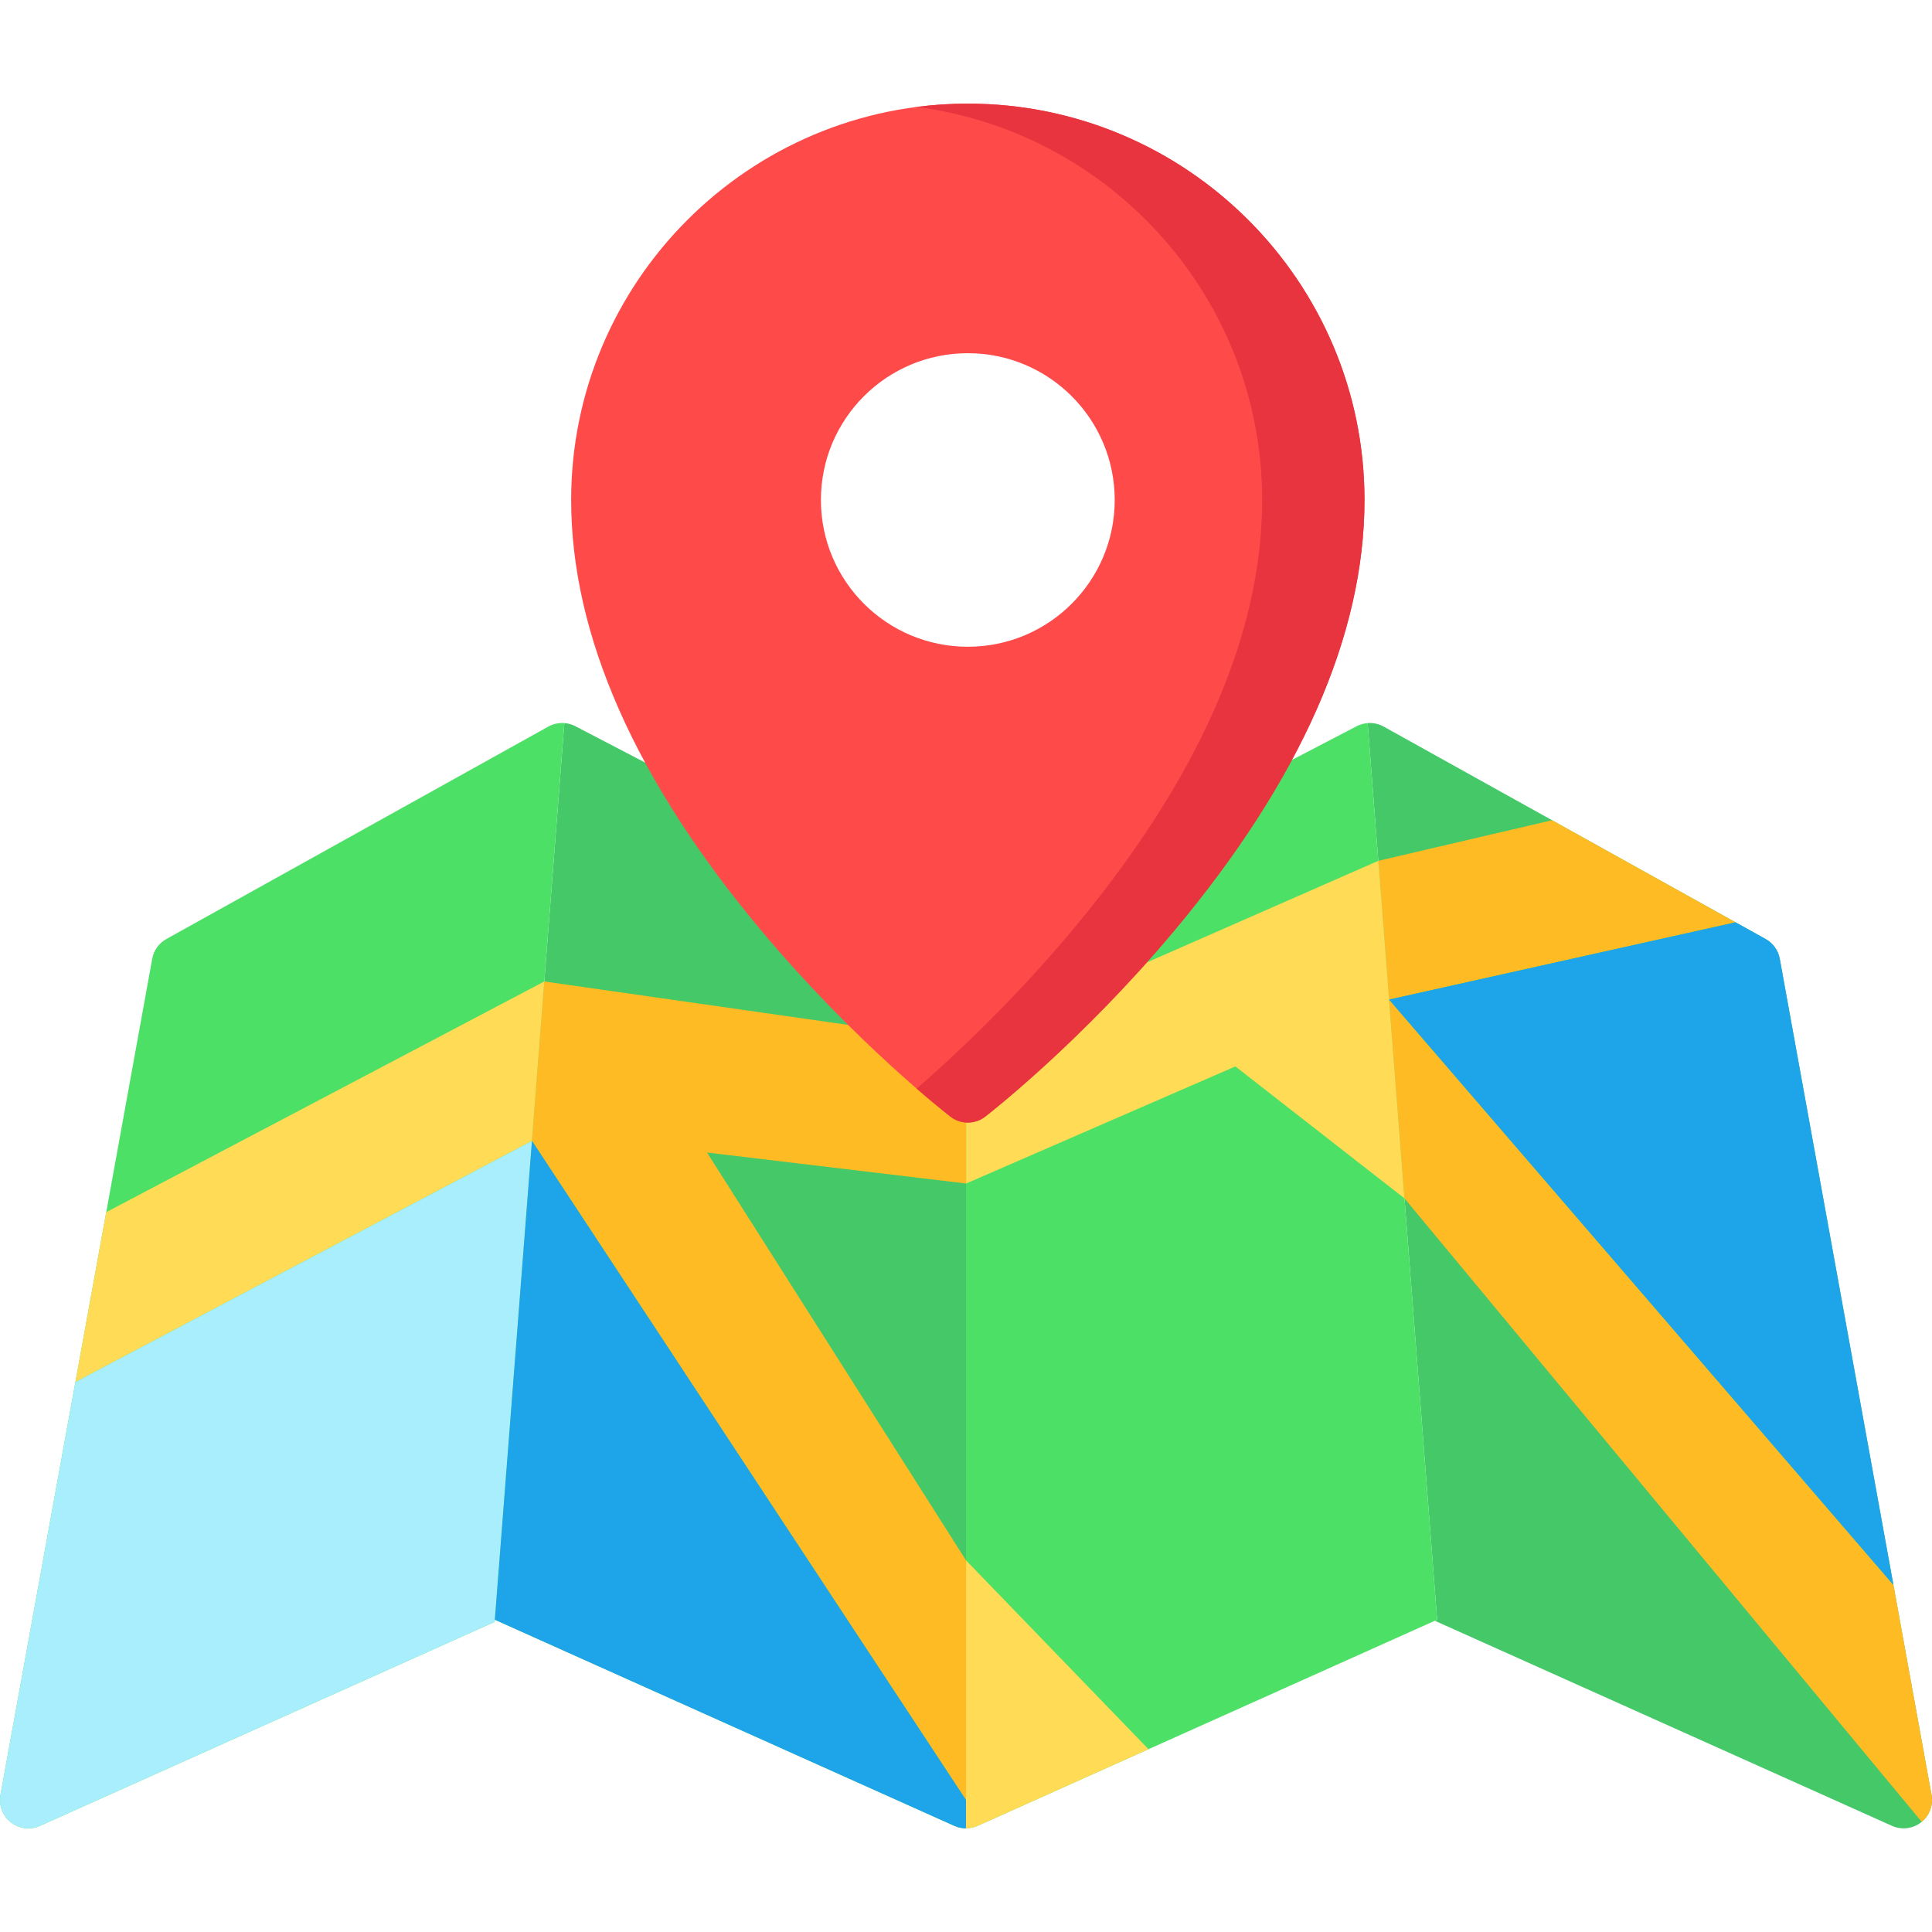
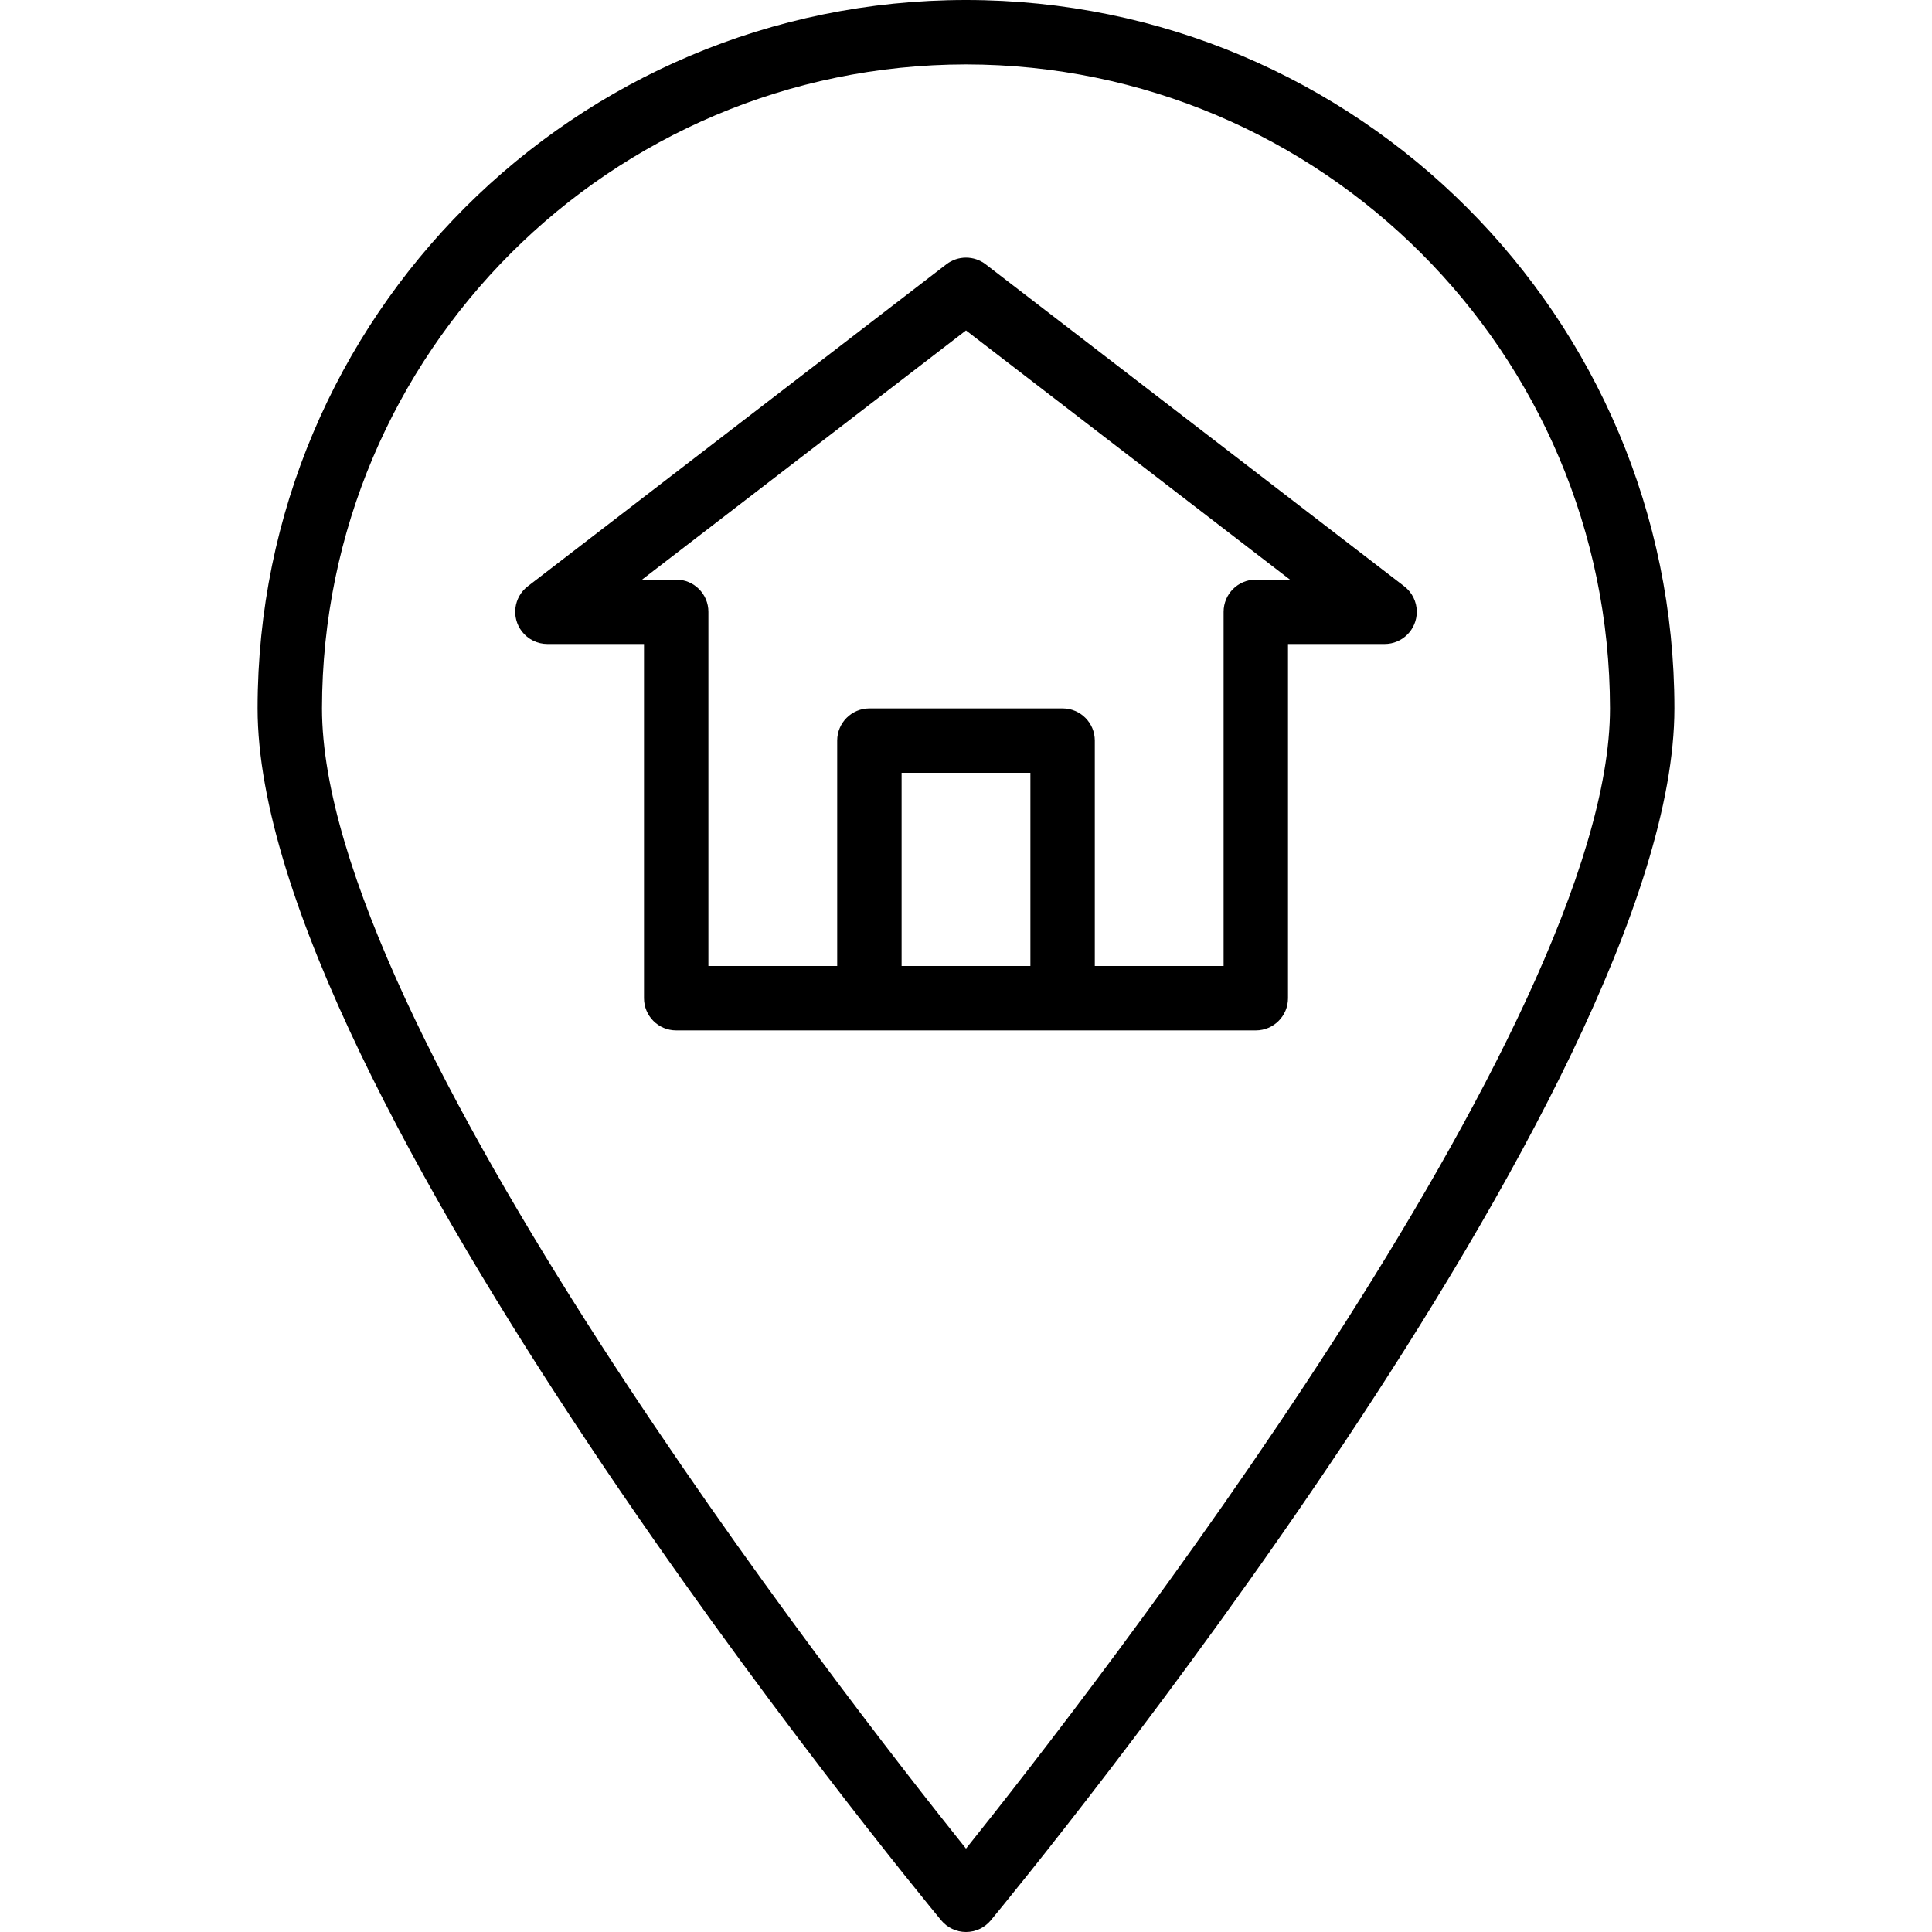
- <svg xmlns="http://www.w3.org/2000/svg" version="1.1" id="Capa_1" x="0px" y="0px" viewBox="0 0 511.999 511.999" style="enable-background:new 0 0 511.999 511.999;" xml:space="preserve">
+ <svg xmlns="http://www.w3.org/2000/svg" version="1.1" id="Capa_1" x="0px" y="0px" viewBox="0 0 480 480" style="enable-background:new 0 0 480 480;" xml:space="preserve">
  <g>
-     <path style="fill:#44C868;" d="M511.879,475.685l-40.224-221.611c-0.401-2.212-1.773-4.128-3.739-5.221l-101.242-56.31   c-1.314-0.732-2.787-1.023-4.234-0.911l18.419,237.608l-0.617,0.276l121.164,54.357c0.986,0.441,2.034,0.659,3.077,0.659   c1.651,0,3.287-0.543,4.632-1.596C511.313,481.22,512.376,478.428,511.879,475.685z" />
-     <path style="fill:#44C868;" d="M256,246.375l-103.545-53.931c-1.241-0.647-2.617-0.911-3.972-0.82   c0.359-0.022,0.72-0.02,1.078,0.008l-18.419,237.608l121.781,54.634c0.983,0.44,2.032,0.659,3.077,0.659l0,0V246.375z" />
-   </g>
-   <g>
-     <path style="fill:#4CE166;" d="M149.56,191.633c-1.447-0.112-2.92,0.179-4.234,0.91l-101.243,56.31   c-1.966,1.093-3.338,3.008-3.739,5.221L0.121,475.685c-0.498,2.742,0.566,5.534,2.763,7.252c1.347,1.053,2.982,1.596,4.632,1.596   c1.043,0,2.092-0.217,3.077-0.659l120.504-54.061L149.56,191.633z" />
-     <path style="fill:#4CE166;" d="M362.439,191.628c-0.996,0.077-1.981,0.342-2.894,0.818L256,246.376v238.158c0,0,0,0,0.001,0   c1.045,0,2.095-0.218,3.077-0.659l121.781-54.634L362.439,191.628z" />
-   </g>
-   <polygon style="fill:#FFDB56;" points="28.154,321.233 19.983,366.252 140.977,302.346 143.786,266.107 144.252,260.097 " />
-   <path style="fill:#A8EEFC;" d="M142.066,288.294l-1.089,14.052L19.983,366.252L0.121,475.685c-0.498,2.742,0.566,5.534,2.763,7.252  c1.347,1.053,2.982,1.596,4.632,1.596c1.043,0,2.092-0.217,3.077-0.659l120.504-54.061L142.066,288.294L142.066,288.294z" />
-   <g>
-     <polygon style="fill:#FFBB24;" points="256.03,276.08 144.252,260.097 140.977,302.346 256,477.025 256,413.507 187.363,305.429    256.03,313.642  " />
-     <polygon style="fill:#FFBB24;" points="459.946,244.421 411.311,217.37 365.269,228.128 365.845,235.564 368.119,264.898  " />
-   </g>
-   <polygon style="fill:#FFDB56;" points="372.202,317.576 367.842,261.327 367.842,261.327 365.269,228.128 256.03,276.08   256.03,313.642 327.386,282.612 " />
-   <path style="fill:#FFBB24;" d="M511.879,475.685l-10.103-55.666L368.119,264.898l4.084,52.678l137.07,165.221  C511.357,481.07,512.364,478.358,511.879,475.685z" />
-   <path style="fill:#FF4A4A;" d="M256.481,27.465c-57.963,0-105.12,47.118-105.12,105.034c0,35.826,17.009,74.29,50.556,114.322  c24.639,29.403,48.943,48.314,49.966,49.105c1.354,1.047,2.976,1.57,4.599,1.57c1.622,0,3.245-0.523,4.599-1.57  c1.022-0.791,25.327-19.702,49.966-49.105c33.547-40.032,50.556-78.495,50.556-114.322  C361.601,74.583,314.444,27.465,256.481,27.465z M295.411,132.498c0,21.482-17.43,38.898-38.93,38.898  c-21.5,0-38.93-17.415-38.93-38.898s17.43-38.898,38.93-38.898C277.981,93.6,295.411,111.016,295.411,132.498z" />
-   <path style="fill:#E7343F;" d="M256.481,27.465c-4.594,0-9.119,0.298-13.559,0.872c51.583,6.667,91.562,50.836,91.562,104.162  c0,35.826-17.009,74.29-50.556,114.322c-15.845,18.908-31.54,33.467-41.005,41.669c5.254,4.552,8.596,7.154,8.96,7.436  c1.354,1.047,2.976,1.57,4.599,1.57c1.622,0,3.245-0.523,4.599-1.57c1.022-0.791,25.327-19.702,49.966-49.105  c33.547-40.032,50.556-78.495,50.556-114.322C361.601,74.583,314.444,27.465,256.481,27.465z" />
-   <path style="fill:#FFDB56;" d="M259.078,483.874l45.285-20.316L256,413.507v71.026c0,0,0,0,0.001,0  C257.046,484.533,258.095,484.316,259.078,483.874z" />
-   <g>
-     <path style="fill:#1EA4E9;" d="M471.654,254.074c-0.401-2.212-1.773-4.128-3.739-5.221l-7.97-4.433l-91.827,20.477l0,0   l133.656,155.121L471.654,254.074z" />
-     <path style="fill:#1EA4E9;" d="M255.999,484.533C256,484.533,256,484.533,255.999,484.533v-7.508L140.977,302.346l-9.837,126.895   l121.781,54.634C253.904,484.316,254.953,484.533,255.999,484.533z" />
+     <g>
+       <g>
+         <path d="M240,0C142.798,0,64,78.798,64,176c0,94.576,162.896,292.712,169.832,301.096c1.52,1.839,3.782,2.904,6.168,2.904     c2.386,0,4.648-1.065,6.168-2.904C253.104,468.712,416,270.576,416,176C416,78.798,337.202,0,240,0z M240,459.288     C209.896,421.712,80,254.976,80,176c0.101-88.324,71.677-159.899,160-160c88.324,0.101,159.899,71.676,160,160     C400,254.96,270.104,421.704,240,459.288z" />
+         <path d="M348.88,145.664l-104-80c-2.877-2.214-6.883-2.214-9.76,0l-104,80c-3.499,2.697-4.149,7.721-1.452,11.22     c1.514,1.964,3.852,3.115,6.332,3.116h24v88c0,4.418,3.582,8,8,8h144c4.418,0,8-3.582,8-8v-88h24     c4.418-0.002,7.998-3.586,7.996-8.004C351.995,149.516,350.844,147.178,348.88,145.664z M256,240h-32v-48h32V240z M312,144     c-4.418,0-8,3.582-8,8v88h-32v-56c0-4.418-3.582-8-8-8h-48c-4.418,0-8,3.582-8,8v56h-32v-88c0-4.418-3.582-8-8-8h-8.48     L240,82.096L320.48,144H312z" />
+       </g>
+     </g>
  </g>
  <g>
</g>
  <g>
</g>
  <g>
</g>
  <g>
</g>
  <g>
</g>
  <g>
</g>
  <g>
</g>
  <g>
</g>
  <g>
</g>
  <g>
</g>
  <g>
</g>
  <g>
</g>
  <g>
</g>
  <g>
</g>
  <g>
</g>
</svg>
